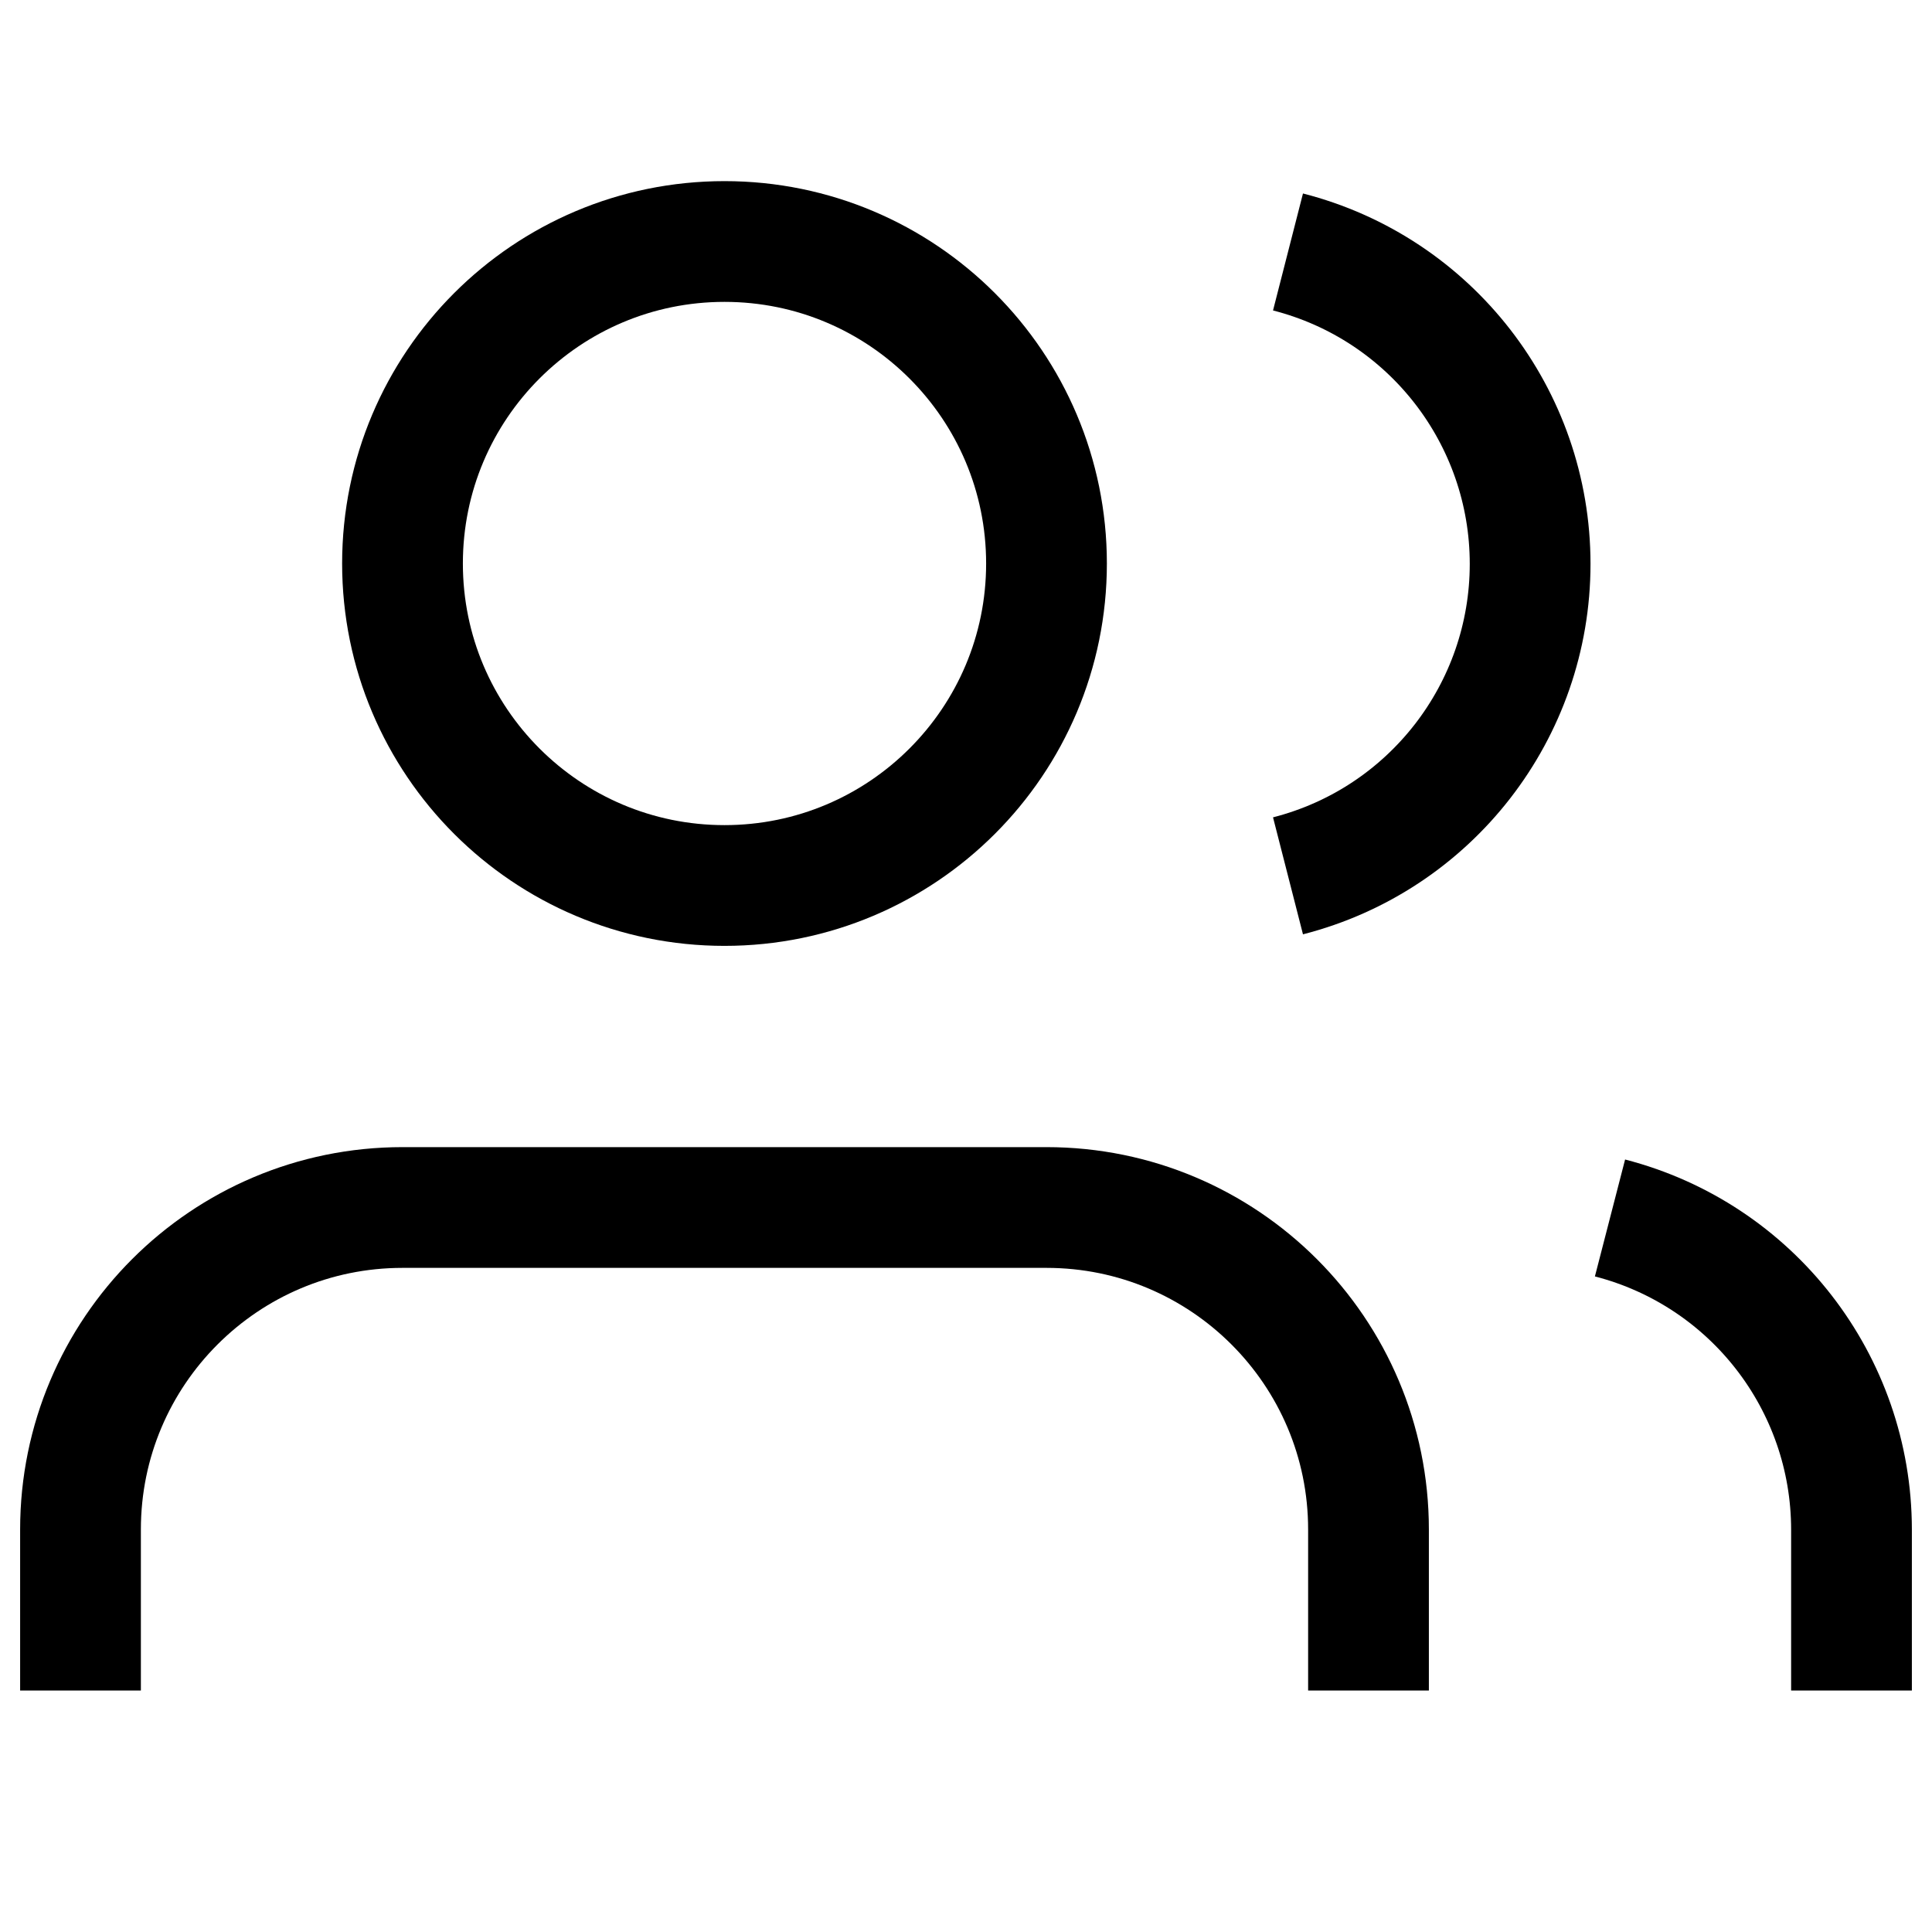
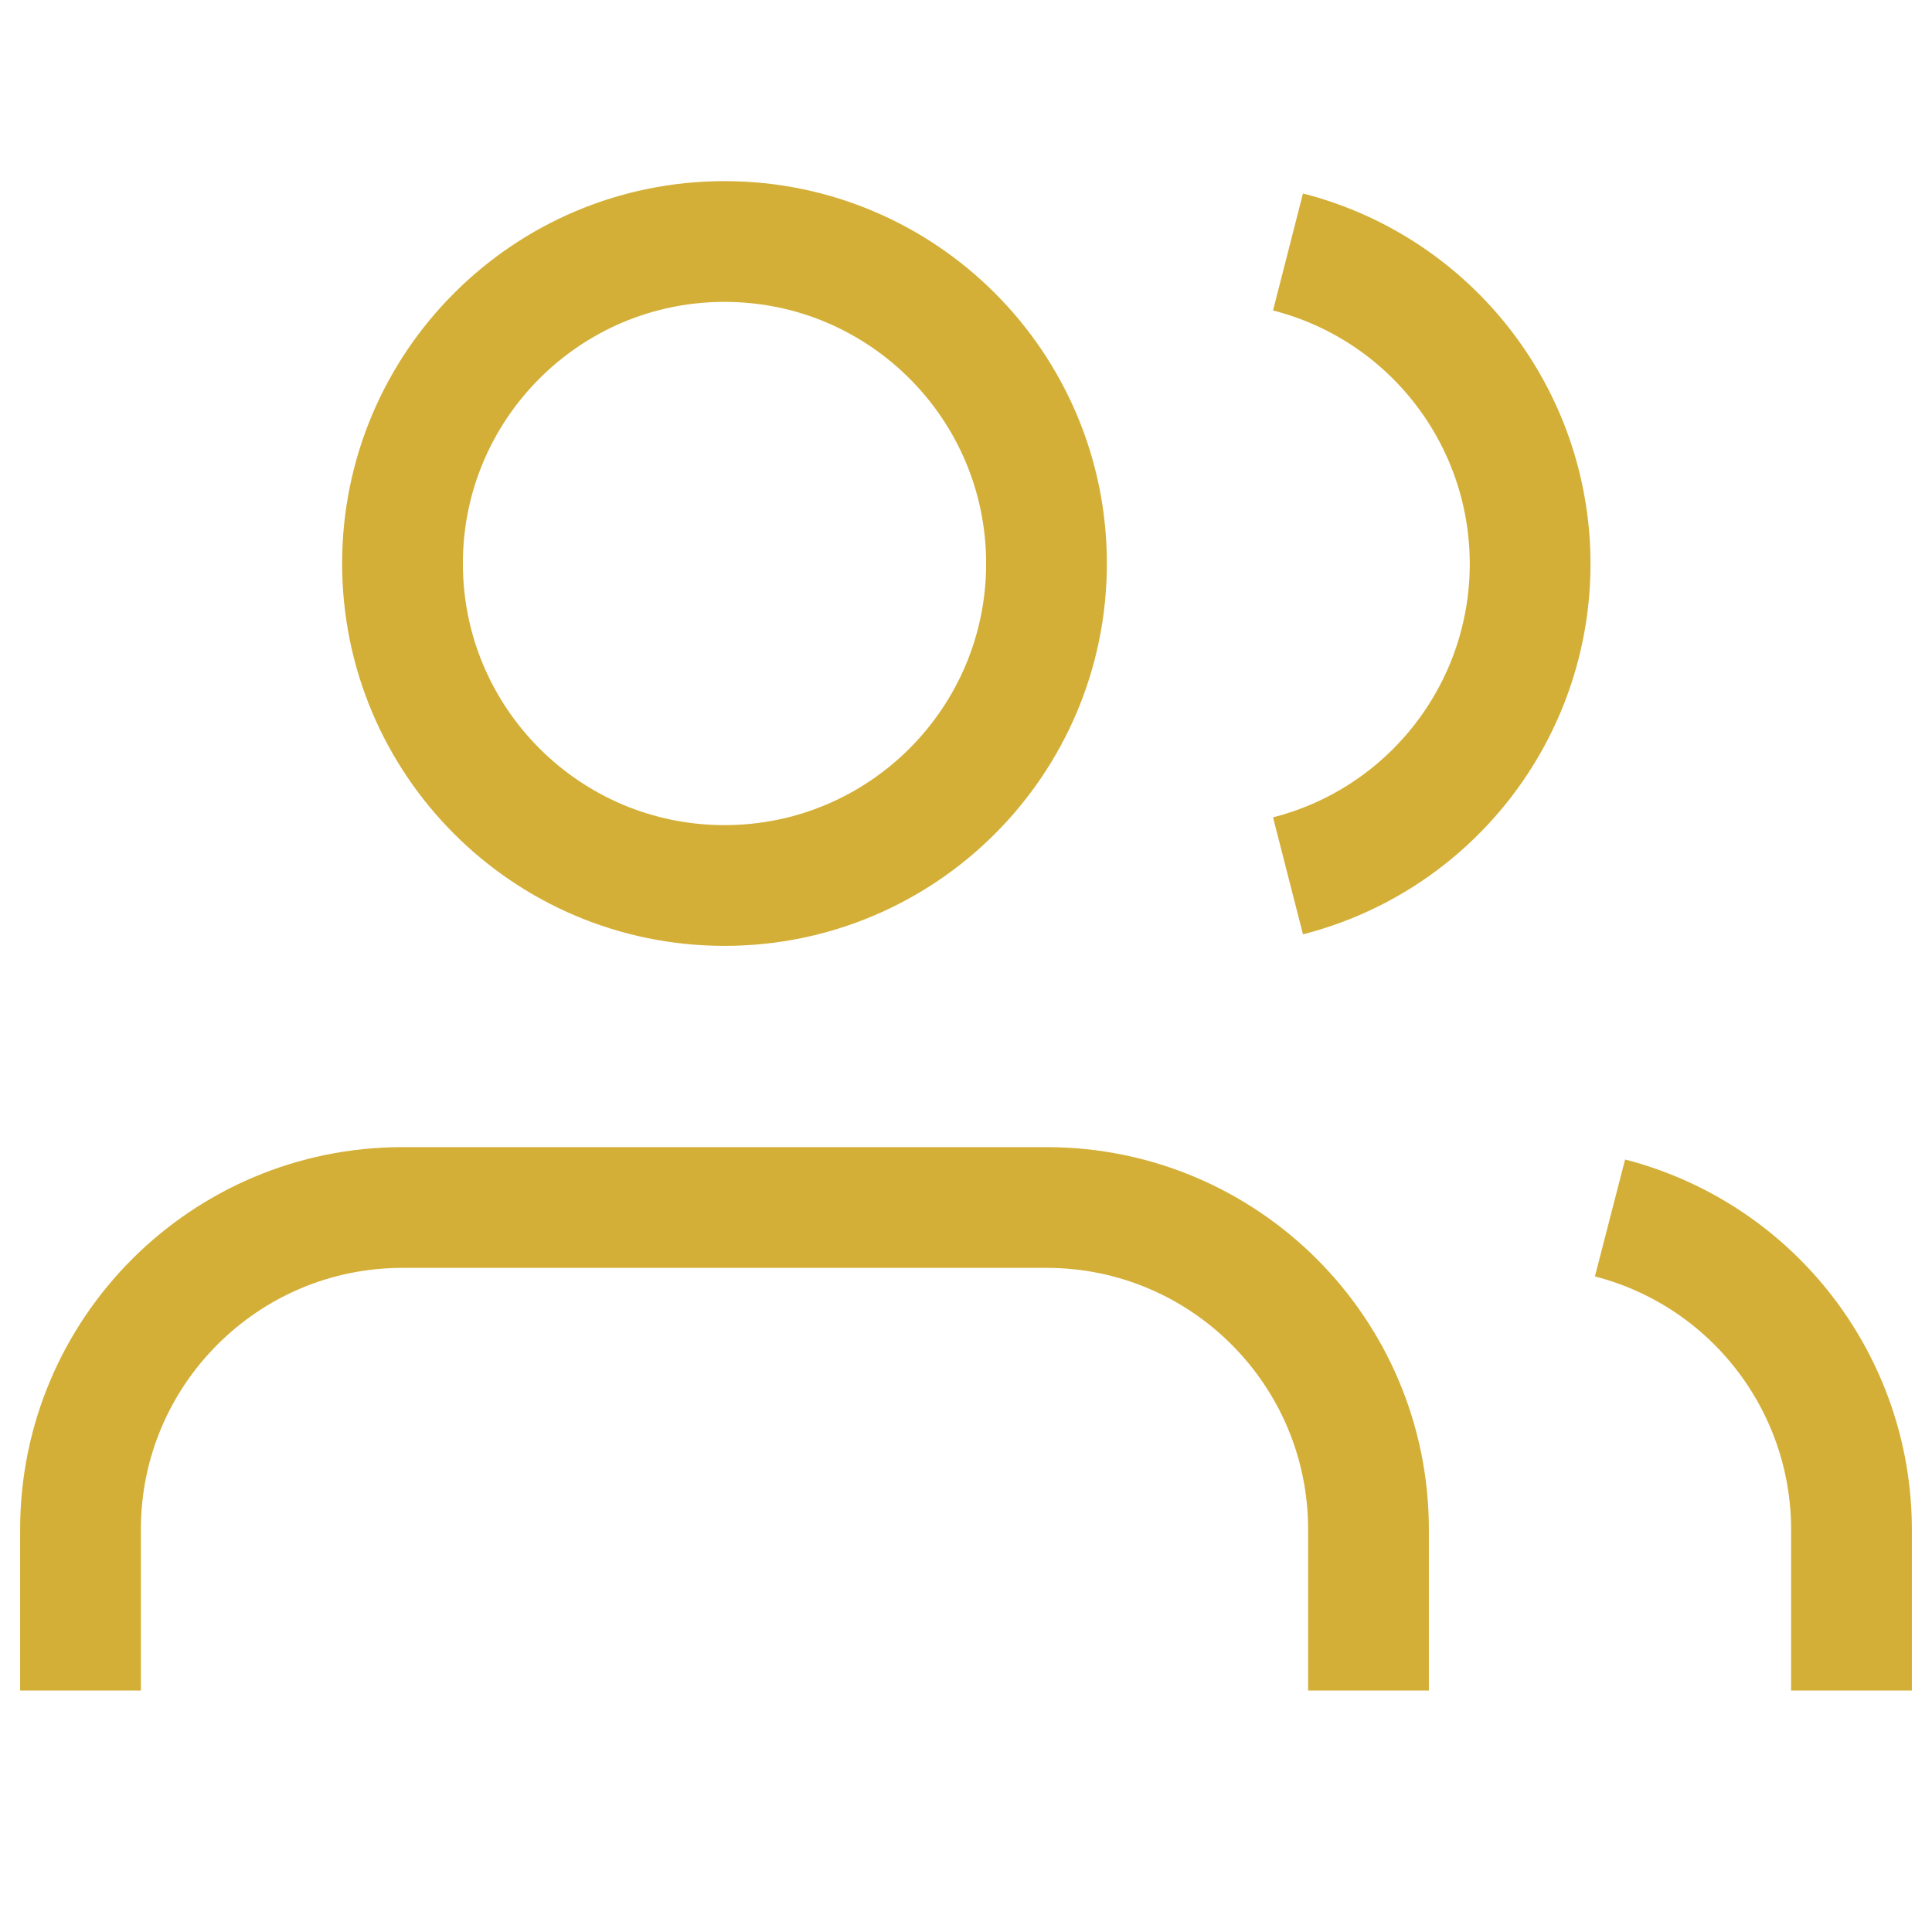
- <svg xmlns="http://www.w3.org/2000/svg" viewBox="0 0 24 24" fill="none" stroke="currentColor" stroke-width="1.5">
+ <svg xmlns="http://www.w3.org/2000/svg" viewBox="0 0 24 24" fill="none" stroke="#D4AF37" stroke-width="1.5">
  <path d="M17 21v-2a4 4 0 00-4-4H5a4 4 0 00-4 4v2" />
  <circle cx="9" cy="7" r="4" />
  <path d="M23 21v-2a4 4 0 00-3-3.87" />
  <path d="M16 3.13a4 4 0 010 7.75" />
</svg>
